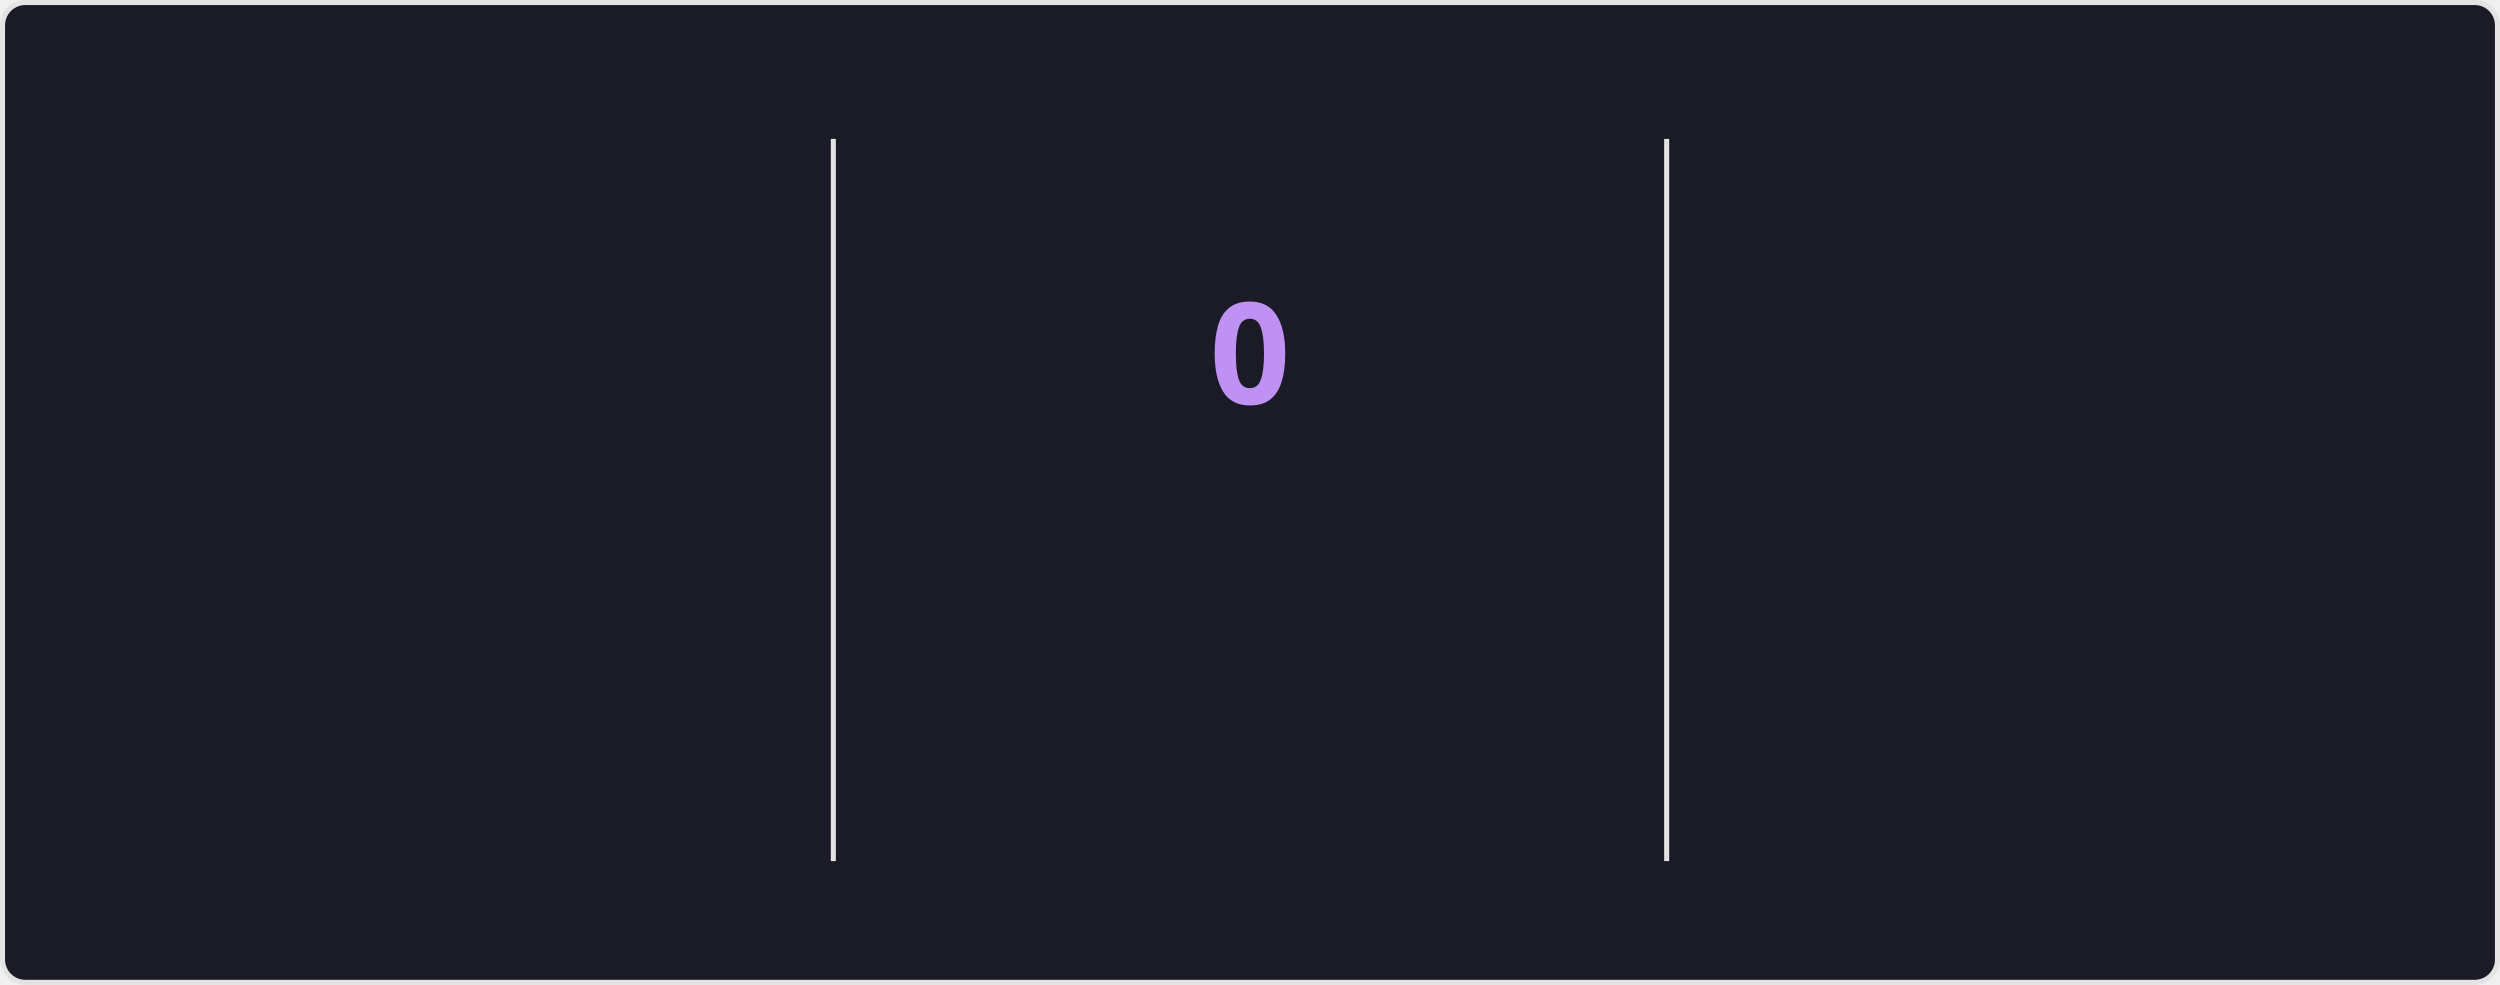
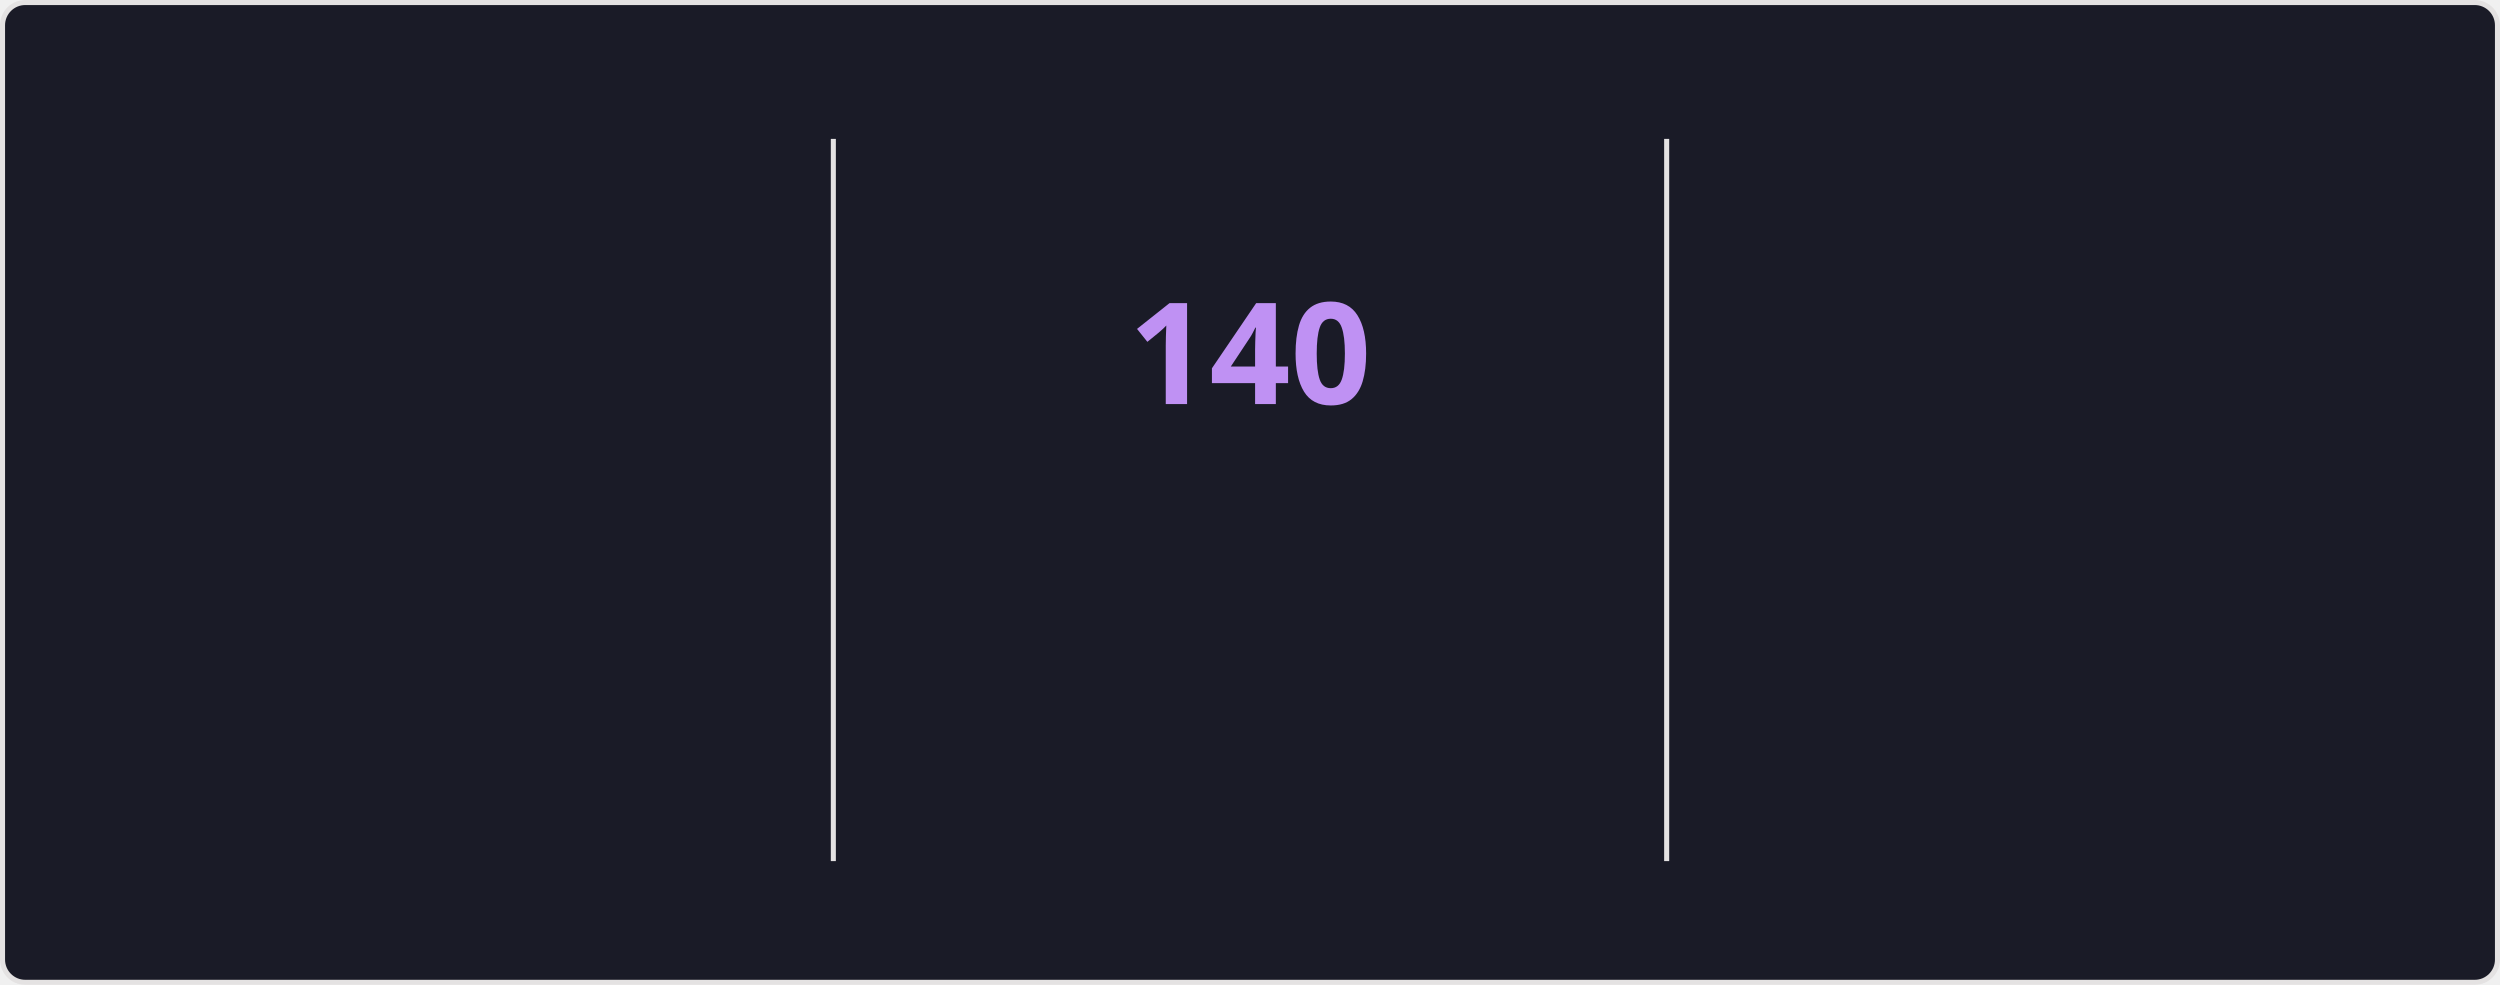
<svg xmlns="http://www.w3.org/2000/svg" style="isolation: isolate" viewBox="0 0 495 195" width="495px" height="195px" direction="ltr">
  <style>
    @keyframes currstreak {
      0% { font-size: 3px; opacity: 0.2; }
      80% { font-size: 34px; opacity: 1; }
      100% { font-size: 28px; opacity: 1; }
    }
    @keyframes fadein {
      0% { opacity: 0; }
      100% { opacity: 1; }
    }
    .big-number {
      font-family: "Segoe UI", Ubuntu, sans-serif;
      font-weight: 700;
      font-size: 28px;
      fill: #70a5fd;
    }
    .label {
      font-family: "Segoe UI", Ubuntu, sans-serif;
      font-weight: 400;
      font-size: 14px;
      fill: #70a5fd;
    }
    .range-text {
      font-family: "Segoe UI", Ubuntu, sans-serif;
      font-weight: 400;
      font-size: 12px;
      fill: #38bdae;
    }
    .current-streak-num {
      font-family: "Segoe UI", Ubuntu, sans-serif;
      font-weight: 700;
      font-size: 28px;
      fill: #bf91f3;
    }</style>
  <defs>
    <clipPath id="outer_rectangle">
      <rect width="495" height="195" rx="4.5" />
    </clipPath>
    <mask id="mask_out_ring_behind_fire">
      <rect width="495" height="195" fill="white" />
      <ellipse id="mask-ellipse" cx="247.5" cy="32" rx="13" ry="18" fill="black" />
    </mask>
  </defs>
  <g clip-path="url(#outer_rectangle)">
    <g style="isolation: isolate">
      <rect fill="#1a1b27" rx="4.5" x="0.5" y="0.5" width="494" height="194" stroke="#e4e2e2" />
    </g>
    <g style="isolation: isolate">
      <line x1="165" y1="28" x2="165" y2="170" vector-effect="non-scaling-stroke" stroke-width="1" stroke="#e4e2e2" stroke-linejoin="miter" stroke-linecap="square" stroke-miterlimit="3" />
      <line x1="330" y1="28" x2="330" y2="170" vector-effect="non-scaling-stroke" stroke-width="1" stroke="#e4e2e2" stroke-linejoin="miter" stroke-linecap="square" stroke-miterlimit="3" />
    </g>
    <g style="isolation: isolate">
      <g transform="translate(82.5, 48)">
        <text x="0" y="32" stroke-width="0" text-anchor="middle" class="big-number" style="opacity: 0; animation: fadein 0.5s linear forwards 0.6s">
            7.3K
          </text>
      </g>
      <g transform="translate(82.5, 84)">
        <text x="0" y="32" stroke-width="0" text-anchor="middle" class="label" style="opacity: 0; animation: fadein 0.5s linear forwards 0.7s">
            Total Contributions
          </text>
      </g>
      <g transform="translate(82.5, 114)">
        <text x="0" y="32" stroke-width="0" text-anchor="middle" class="range-text" style="opacity: 0; animation: fadein 0.5s linear forwards 0.8s">
            Nov 23 - Present
          </text>
      </g>
    </g>
    <g style="isolation: isolate">
      <g mask="url(#mask_out_ring_behind_fire)">
        <circle cx="247.5" cy="71" r="40" fill="none" stroke="#70a5fd" stroke-width="5" style="opacity: 0; animation: fadein 0.5s linear forwards 0.4s" />
      </g>
      <g transform="translate(247.5, 19.5)" stroke-opacity="0" style="opacity: 0; animation: fadein 0.5s linear forwards 0.6s">
        <path d="M -12 -0.5 L 15 -0.5 L 15 23.5 L -12 23.5 L -12 -0.5 Z" fill="none" />
        <path d="M 1.5 0.67 C 1.5 0.67 2.24 3.32 2.24 5.47 C 2.24 7.53 0.89 9.2 -1.17 9.2 C -3.23 9.2 -4.79 7.53 -4.79 5.47 L -4.76 5.11 C -6.78 7.51 -8 10.62 -8 13.99 C -8 18.41 -4.42 22 0 22 C 4.42 22 8 18.41 8 13.99 C 8 8.6 5.41 3.79 1.5 0.67 Z M -0.29 19 C -2.07 19 -3.51 17.6 -3.51 15.86 C -3.51 14.24 -2.46 13.1 -0.7 12.74 C 1.07 12.38 2.9 11.53 3.92 10.16 C 4.31 11.45 4.51 12.81 4.51 14.2 C 4.51 16.85 2.36 19 -0.29 19 Z" fill="#70a5fd" stroke-opacity="0" />
      </g>
      <g transform="translate(247.5, 48)">
        <text x="0" y="32" stroke-width="0" text-anchor="middle" class="current-streak-num" style="animation: currstreak 0.6s linear forwards">
-             0
+             140
          </text>
      </g>
      <g transform="translate(247.5, 108)">
        <text x="0" y="32" stroke-width="0" text-anchor="middle" class="label" style="opacity: 0; animation: fadein 0.5s linear forwards 0.9s">
            Current Streak
          </text>
      </g>
      <g transform="translate(247.5, 145)">
        <text x="0" y="21" stroke-width="0" text-anchor="middle" class="range-text" style="opacity: 0; animation: fadein 0.5s linear forwards 0.9s">
-             0 days
+             Jul 12 - Nov 28
          </text>
      </g>
    </g>
    <g style="isolation: isolate">
      <g transform="translate(412.5, 48)">
        <text x="0" y="32" stroke-width="0" text-anchor="middle" class="big-number" style="opacity: 0; animation: fadein 0.5s linear forwards 1.2s">
-             139
+             140
          </text>
      </g>
      <g transform="translate(412.5, 84)">
        <text x="0" y="32" stroke-width="0" text-anchor="middle" class="label" style="opacity: 0; animation: fadein 0.5s linear forwards 1.3s">
            Longest Streak
          </text>
      </g>
      <g transform="translate(412.5, 114)">
        <text x="0" y="32" stroke-width="0" text-anchor="middle" class="range-text" style="opacity: 0; animation: fadein 0.5s linear forwards 1.4s">
-             Jul 12 - Nov 27
+             Jul 12 - Nov 28
          </text>
      </g>
    </g>
  </g>
</svg>
